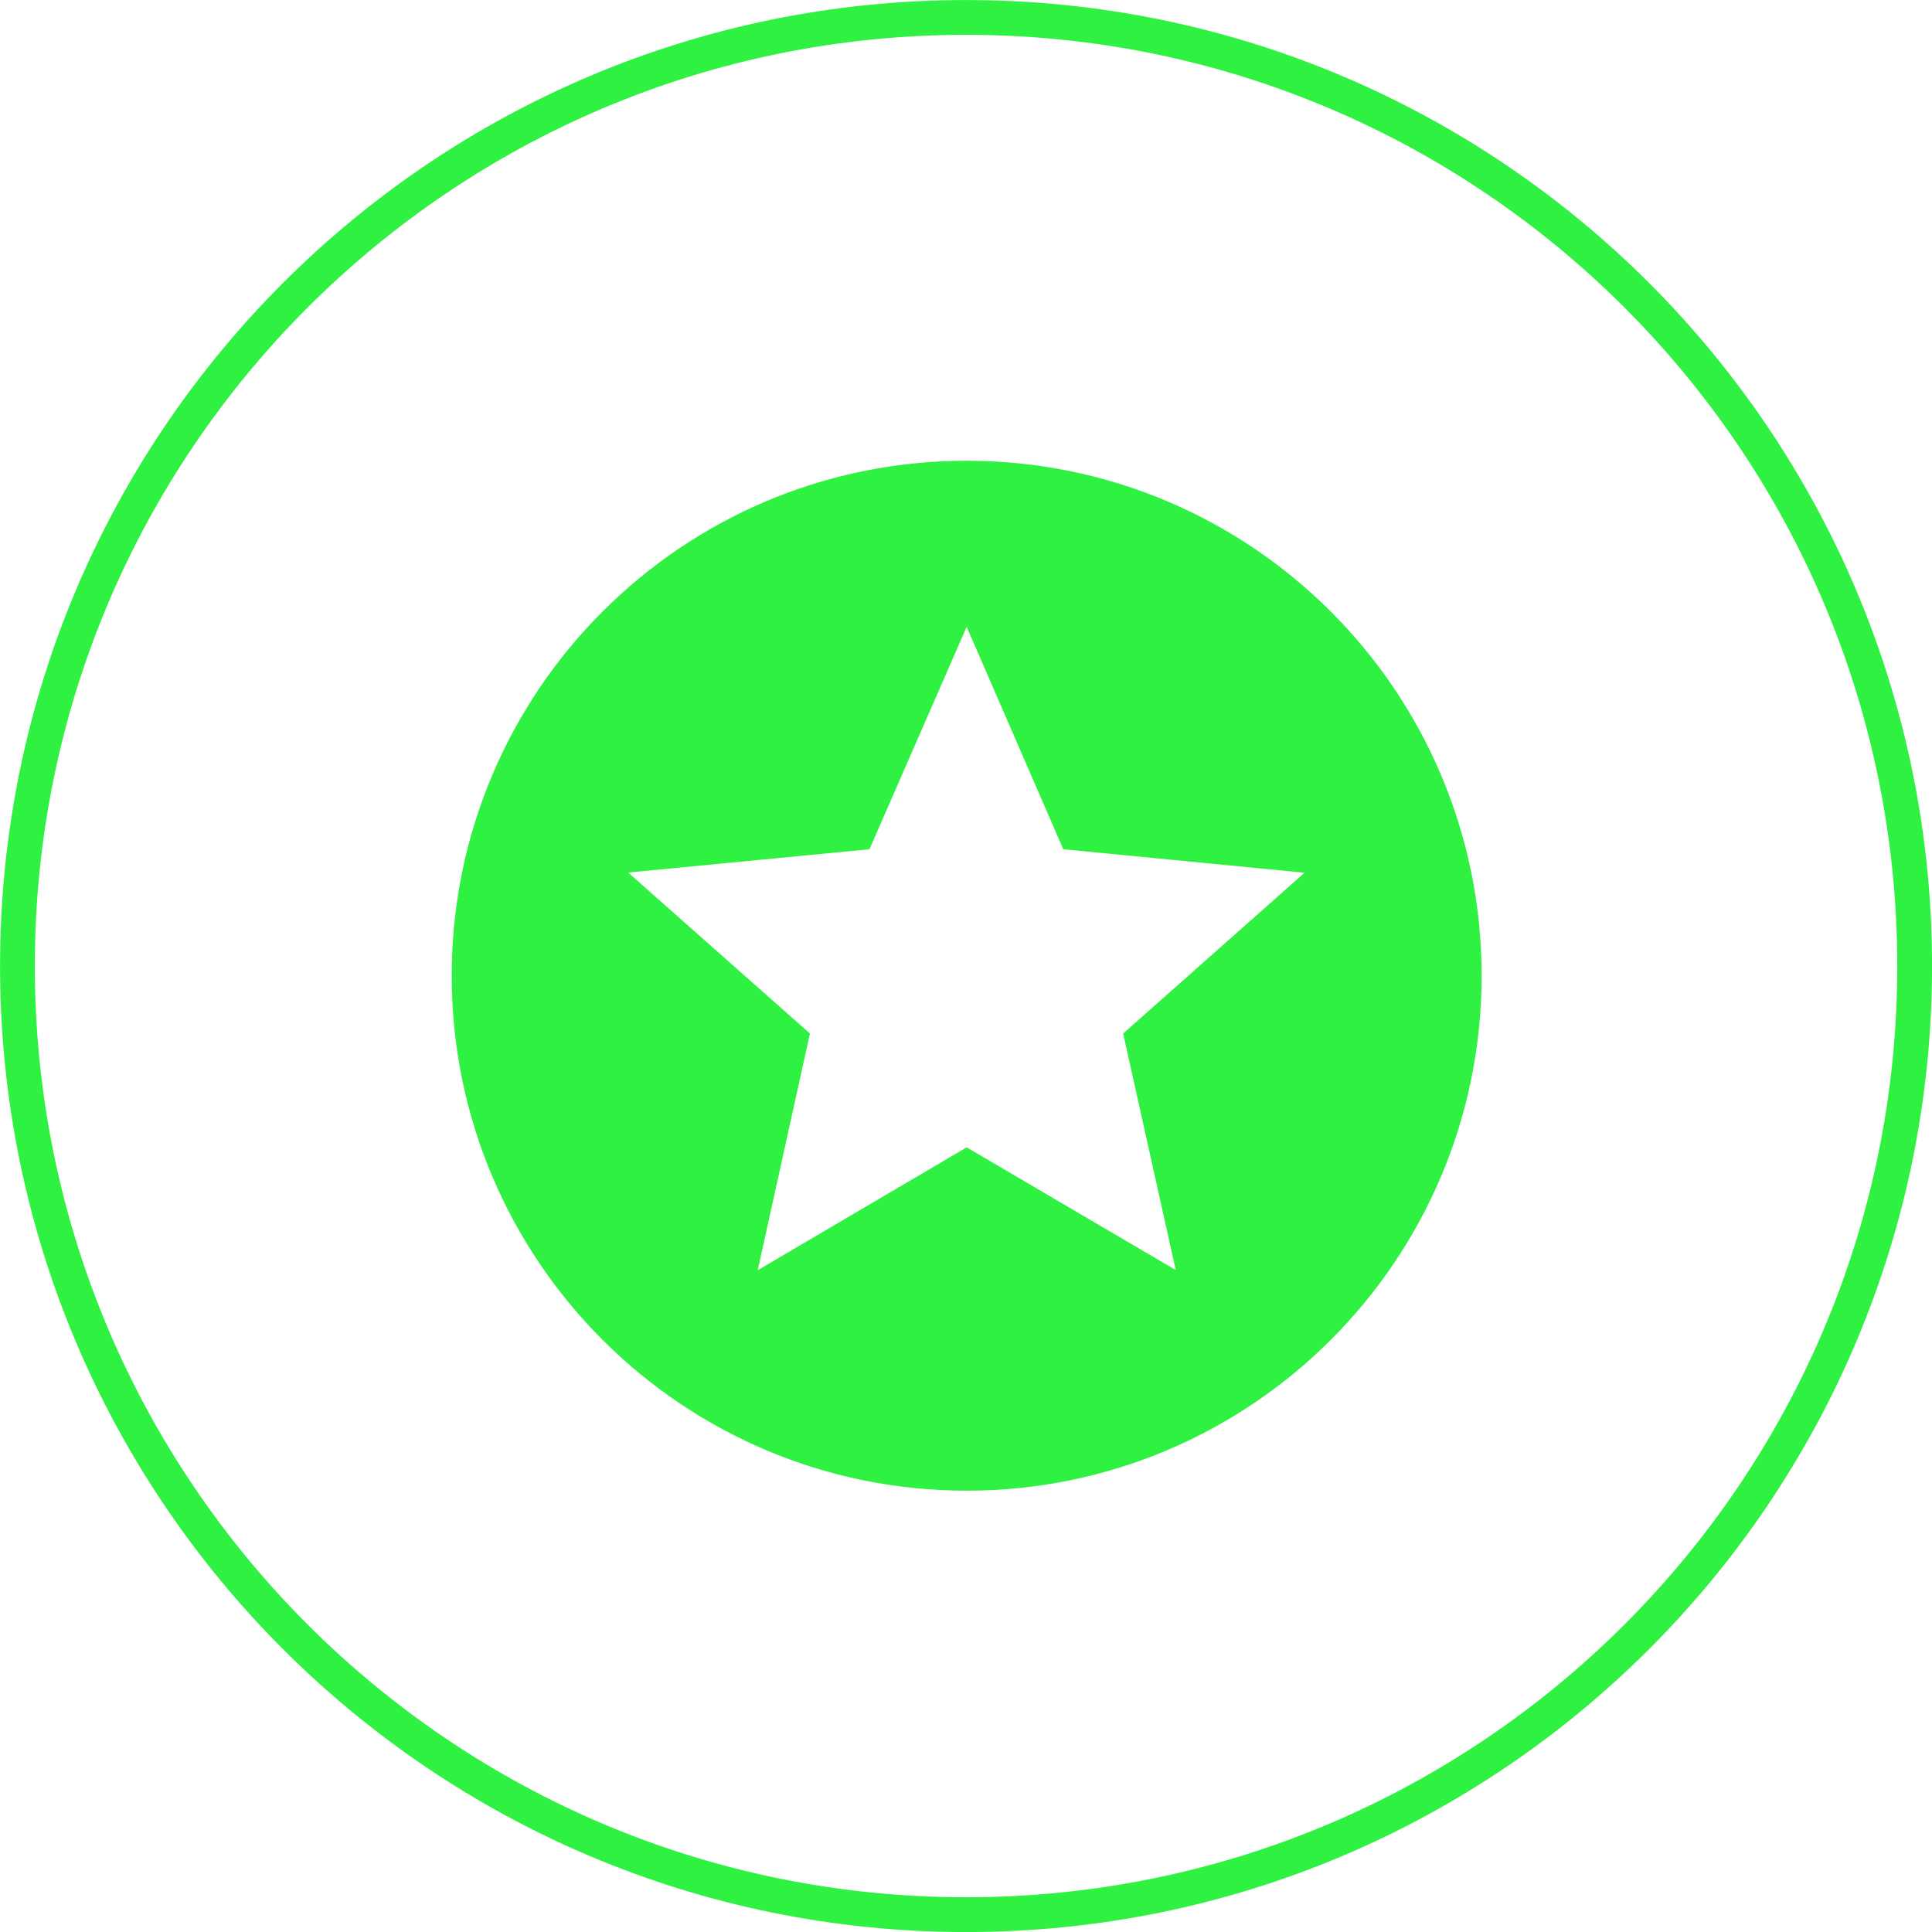
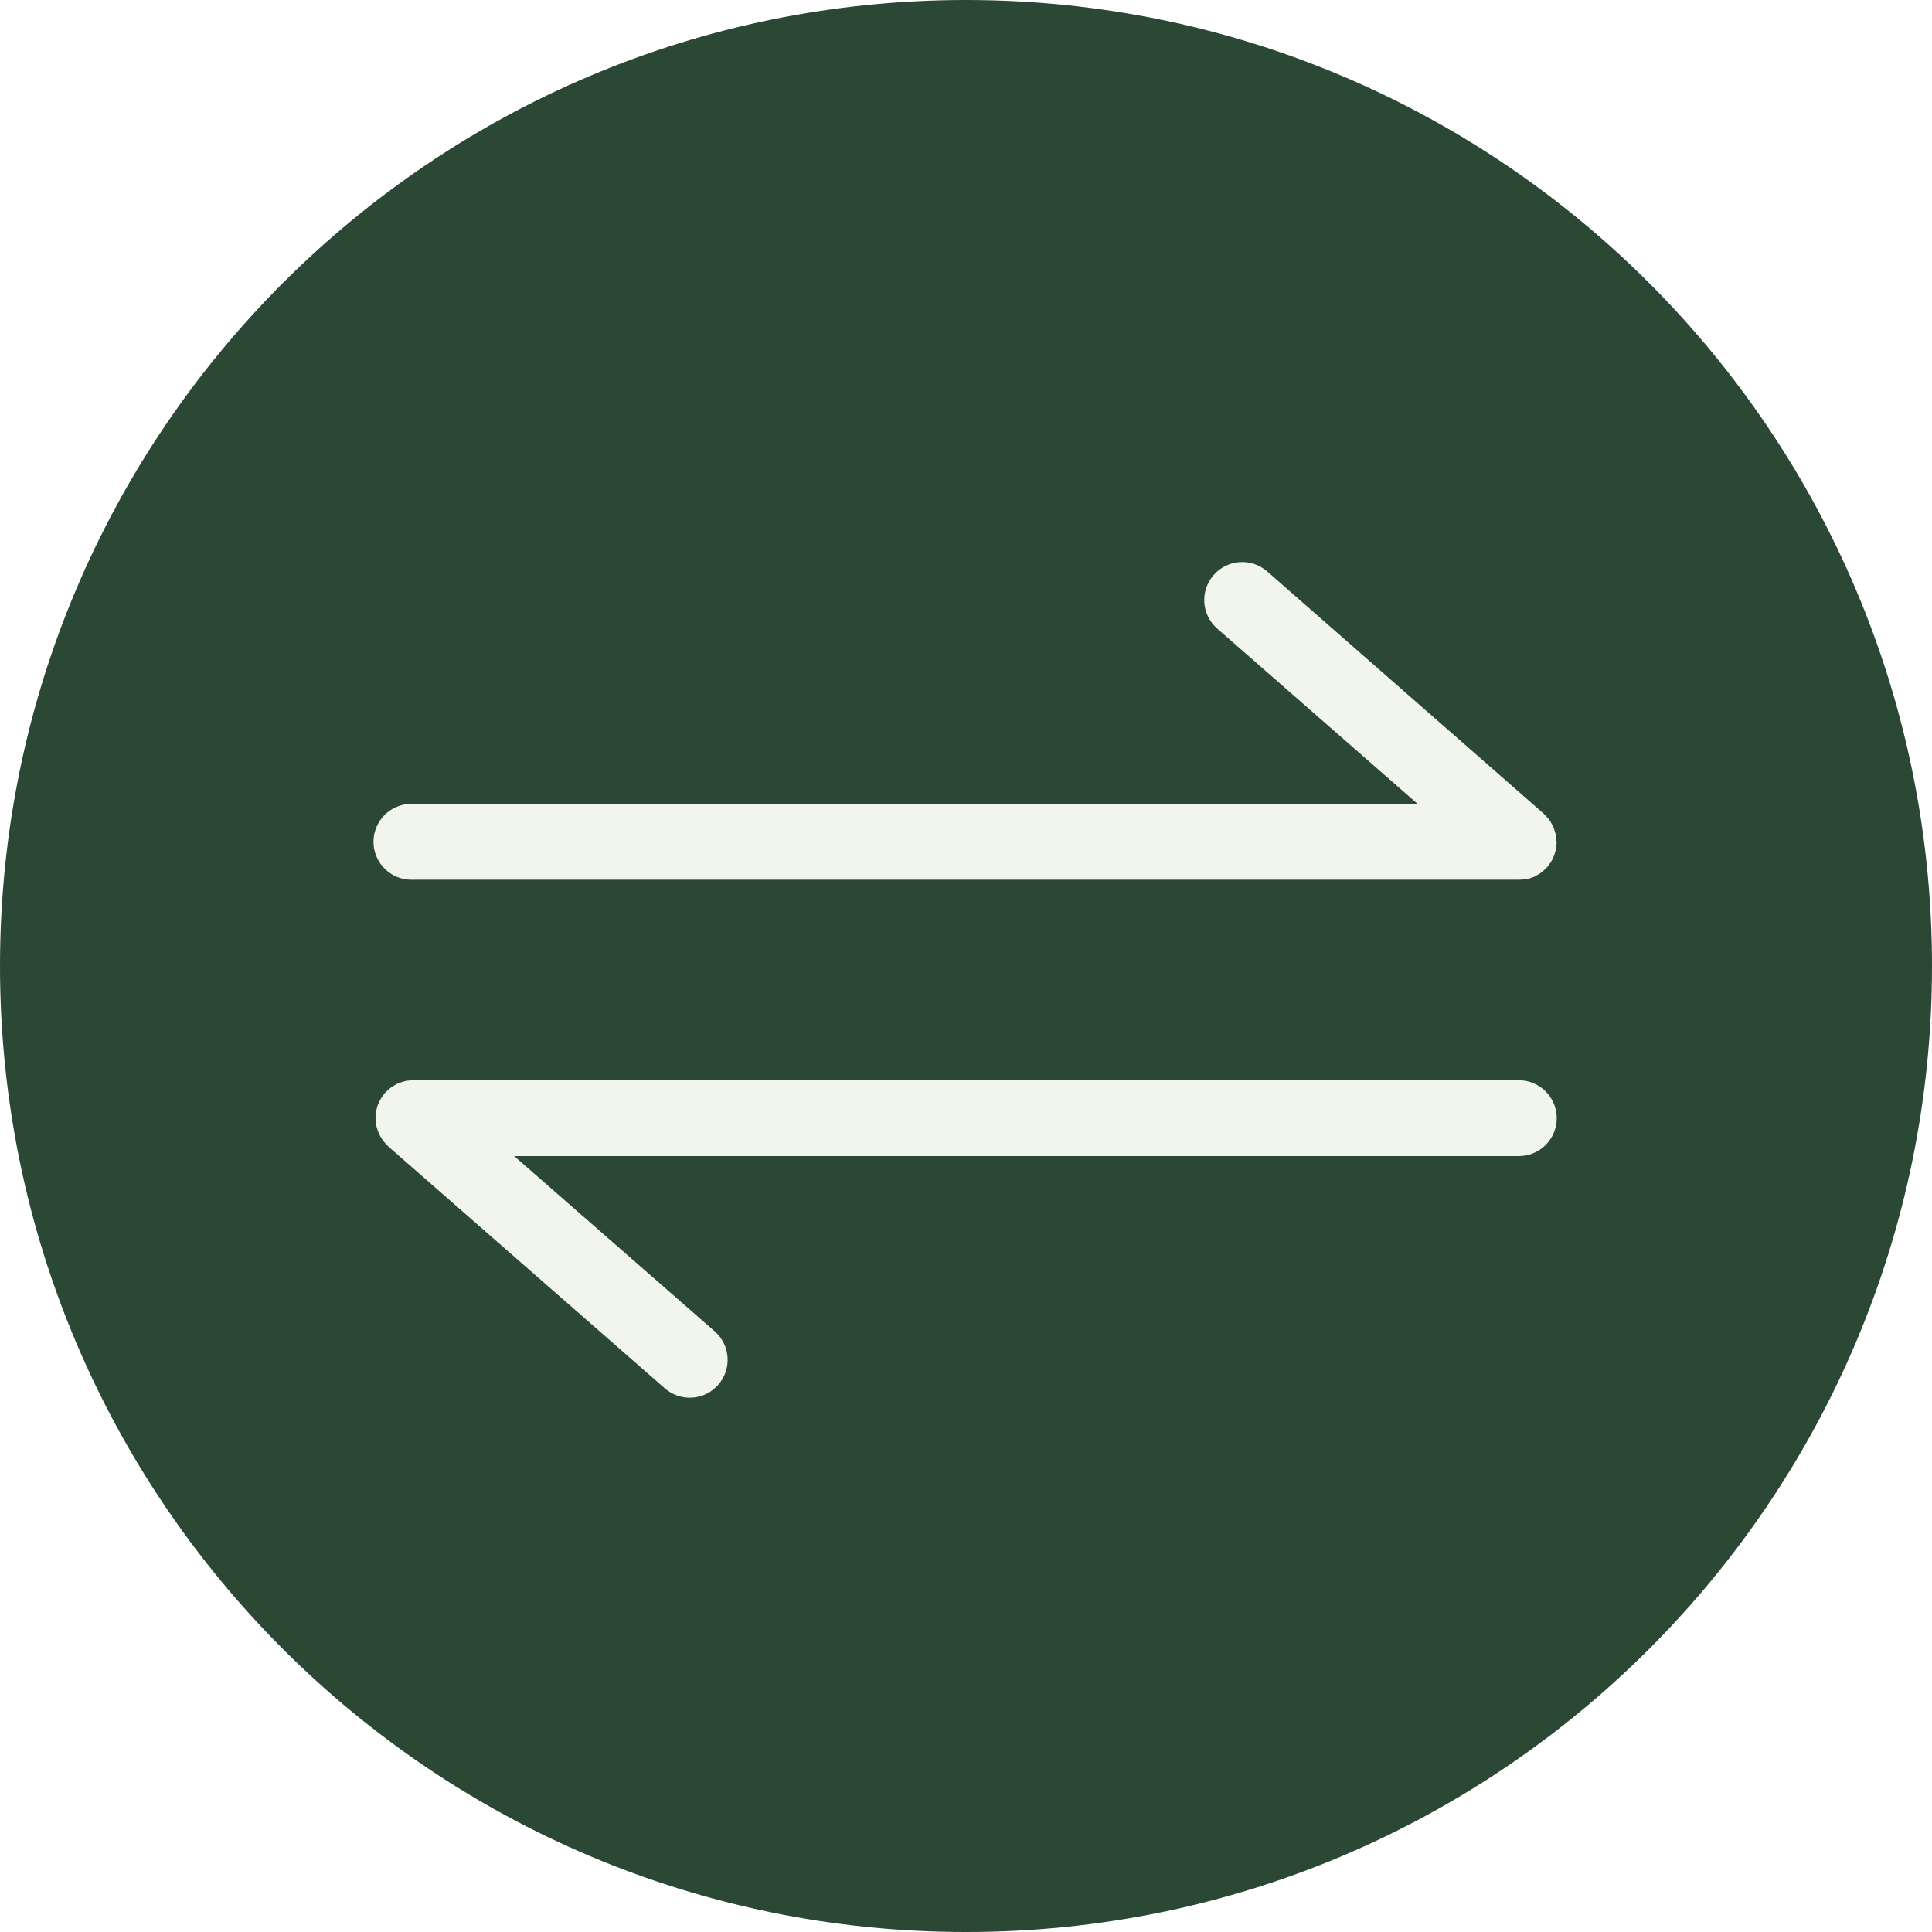
- <svg xmlns="http://www.w3.org/2000/svg" viewBox="0 0 213.85 213.85">
+ <svg xmlns="http://www.w3.org/2000/svg" viewBox="0 0 300 300">
  <defs>
-     <style>.cls-1{fill:none;stroke:#2ff141;stroke-miterlimit:10;stroke-width:3.85px;}.cls-2{fill:#2ff141;}</style>
+     <style>.cls-1{fill:#2b4835;}.cls-2{fill:#f2f5ec;}</style>
  </defs>
  <g id="Livello_2" data-name="Livello 2">
-     <g id="content">
-       <circle class="cls-1" cx="106.93" cy="106.93" r="105" />
-       <path class="cls-2" d="M107,51a57,57,0,1,0,57,57A57,57,0,0,0,107,51Zm23.14,89.58L107,127l-23.13,13.6,5.78-26.2L69.53,96.58,96.24,94,107,69.38,117.69,94l26.71,2.6-20.08,17.8Z" />
+     <g id="contenuti">
+       <circle class="cls-1" cx="150" cy="150" r="150" />
+       <path class="cls-2" d="M64.18,136.6H235.82a6,6,0,0,0,1.21-.12l.15,0a5.45,5.45,0,0,0,1-.32c.1,0,.19-.11.29-.16a5.77,5.77,0,0,0,.76-.44c.1-.07.18-.15.28-.23a6.16,6.16,0,0,0,.65-.6.81.81,0,0,0,.1-.09c.06-.07.1-.15.16-.22s.29-.39.42-.59.16-.29.24-.44a5.79,5.79,0,0,0,.25-.57,5,5,0,0,0,.17-.55,4.54,4.54,0,0,0,.12-.53c0-.22,0-.44.07-.65s0-.21,0-.32,0-.12,0-.18q0-.33-.06-.66c0-.17,0-.34-.09-.51s-.11-.37-.17-.55a5,5,0,0,0-.2-.54,4,4,0,0,0-.25-.45,5,5,0,0,0-.33-.55c-.09-.12-.19-.23-.29-.35a6.26,6.26,0,0,0-.5-.53l-.1-.11L196.78,88.74A5.89,5.89,0,0,0,189,97.6l31.13,27.23h-156a5.89,5.89,0,1,0,0,11.77Z" />
+       <path class="cls-2" d="M235.82,167.74H64.18l-.18,0-.64.06c-.17,0-.35.05-.52.09a4.81,4.81,0,0,0-.54.16c-.19.07-.38.13-.56.21s-.29.16-.43.24-.39.22-.57.34l-.34.28a6.51,6.51,0,0,0-.54.51,1,1,0,0,1-.11.1c-.06.07-.1.15-.16.23a6.27,6.27,0,0,0-.42.59c-.09.14-.16.29-.24.44a5.62,5.62,0,0,0-.25.56c-.07.18-.12.37-.17.55a4.71,4.71,0,0,0-.12.54c0,.21,0,.43-.07.65s0,.21,0,.32,0,.12,0,.18c0,.22,0,.43.06.65s.05.34.09.51.11.37.17.56a4.81,4.81,0,0,0,.2.53,4.09,4.09,0,0,0,.25.46,6.16,6.16,0,0,0,.33.55c.09.12.19.23.29.34a6.39,6.39,0,0,0,.5.54.52.52,0,0,1,.1.11l42.92,37.54a5.88,5.88,0,1,0,7.75-8.85L79.84,179.52h156a5.89,5.89,0,1,0,0-11.78Z" />
    </g>
  </g>
</svg>
